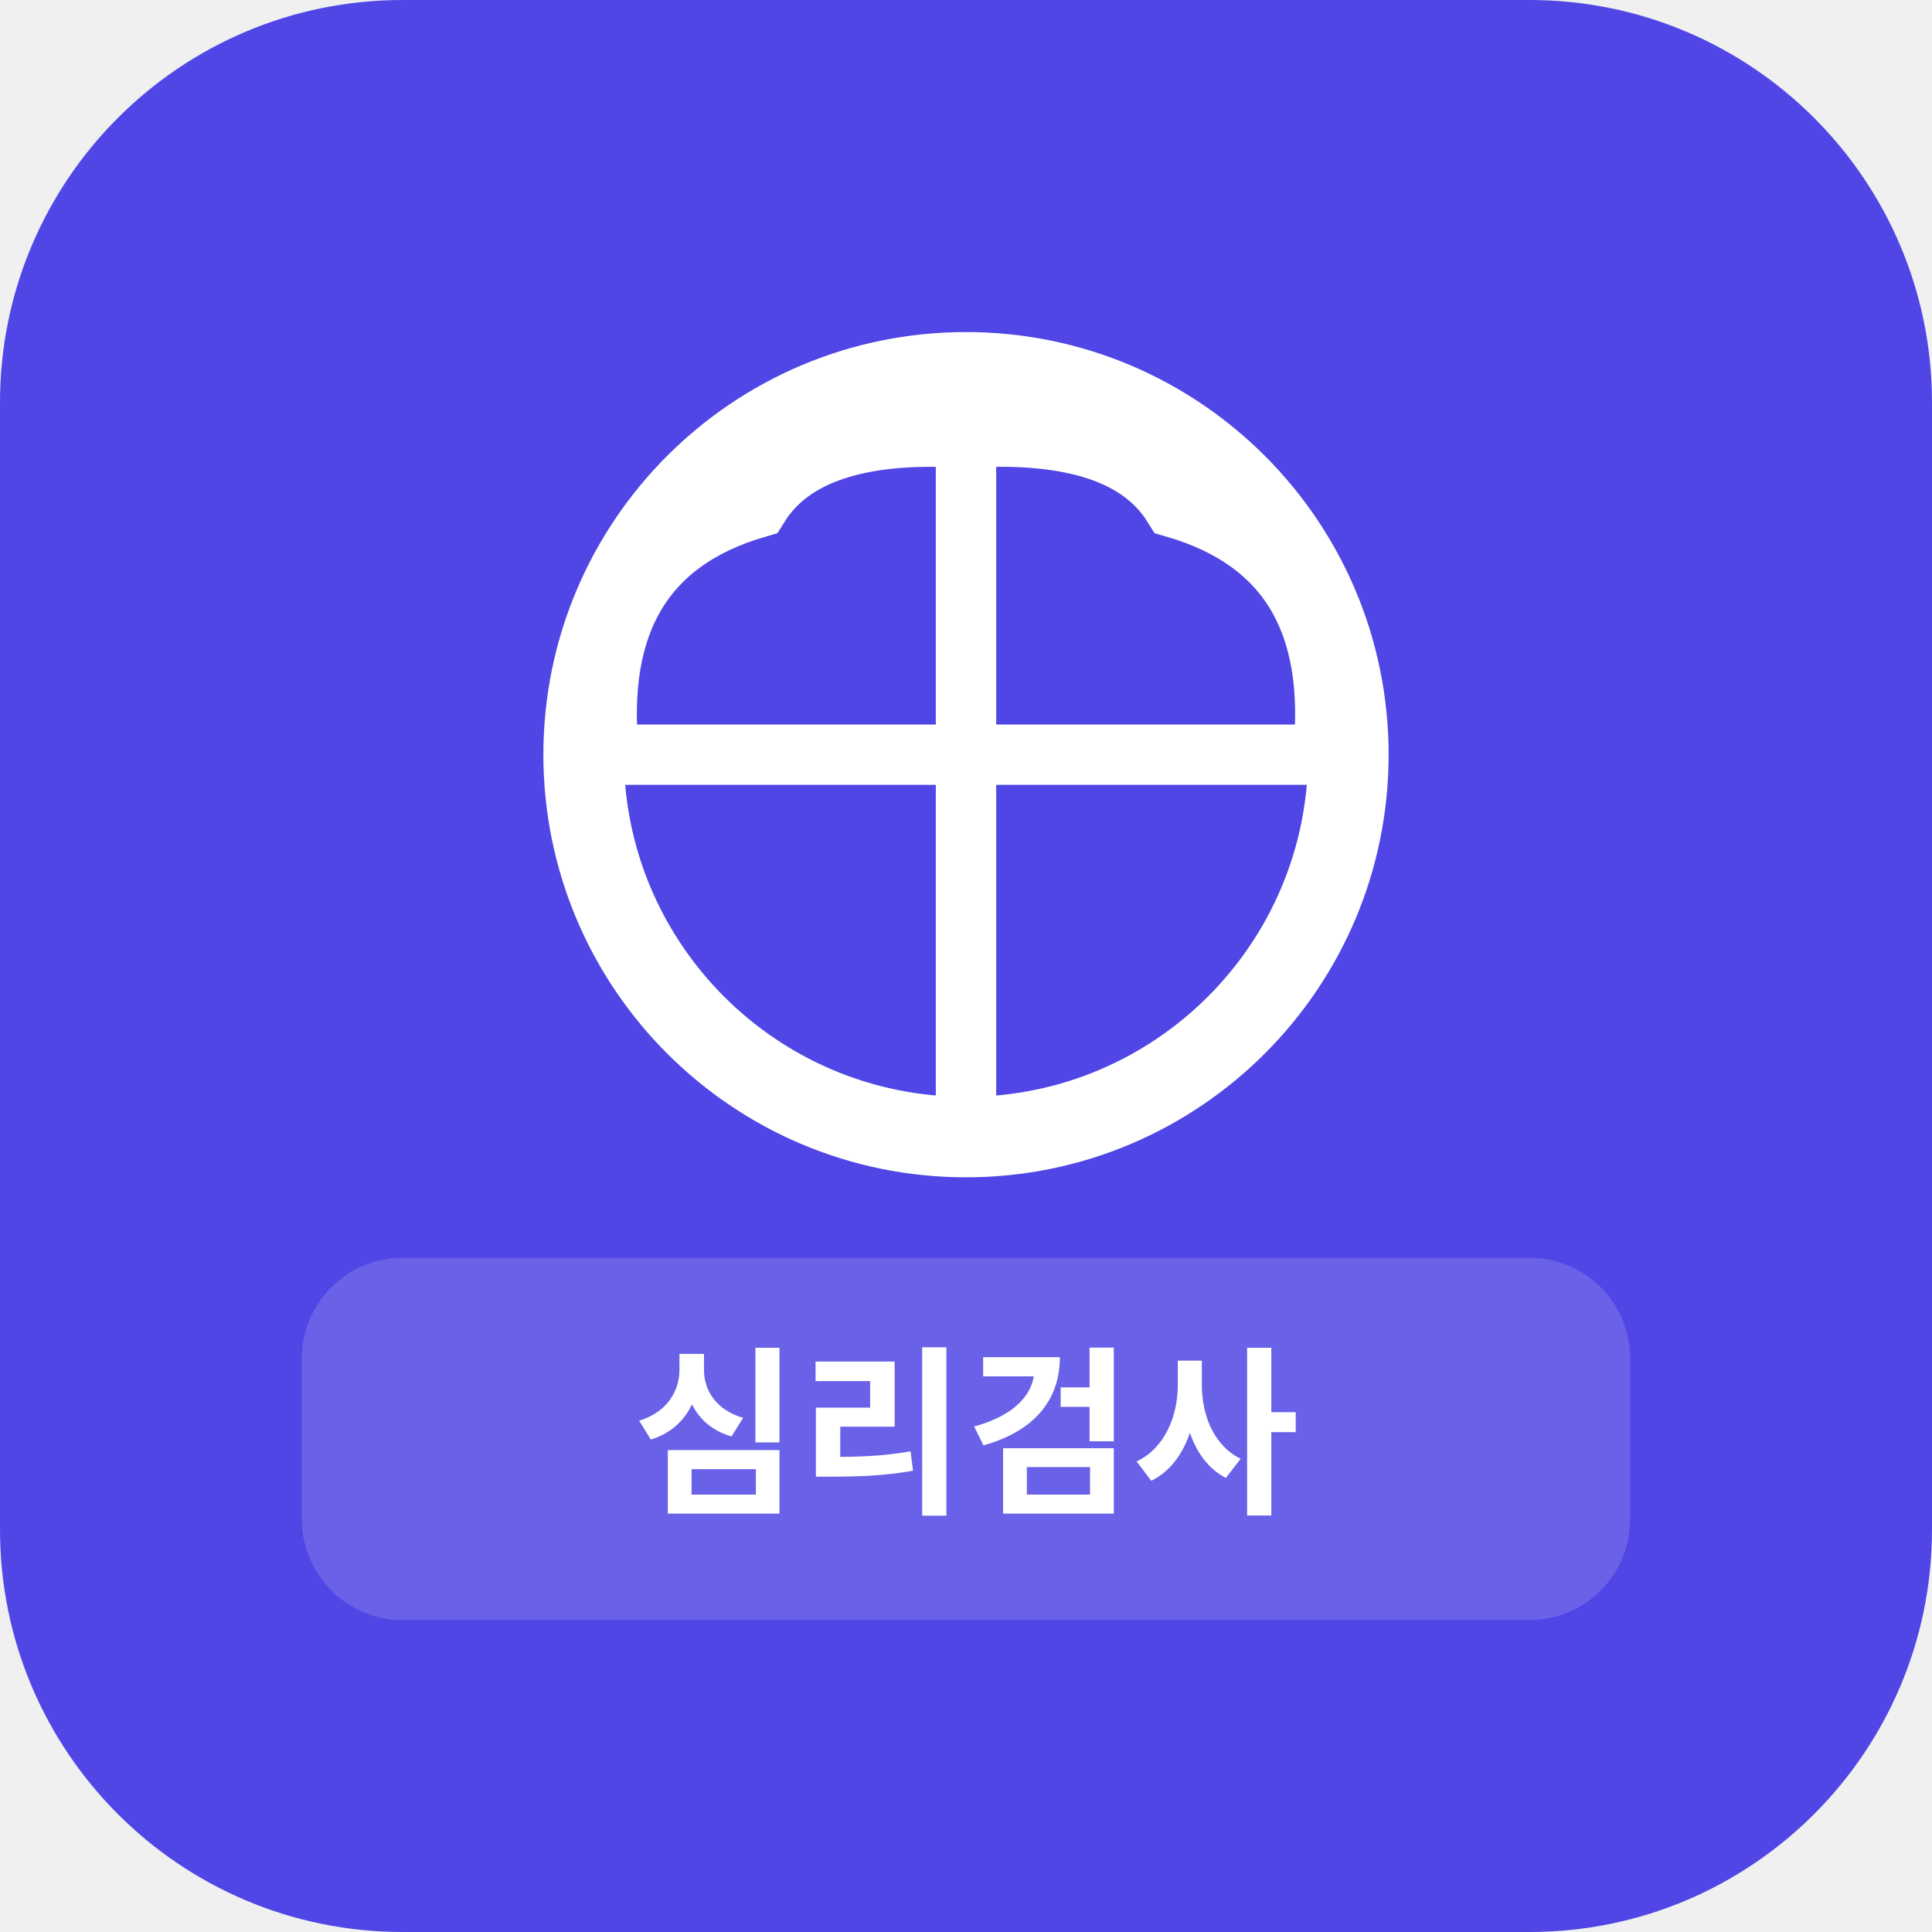
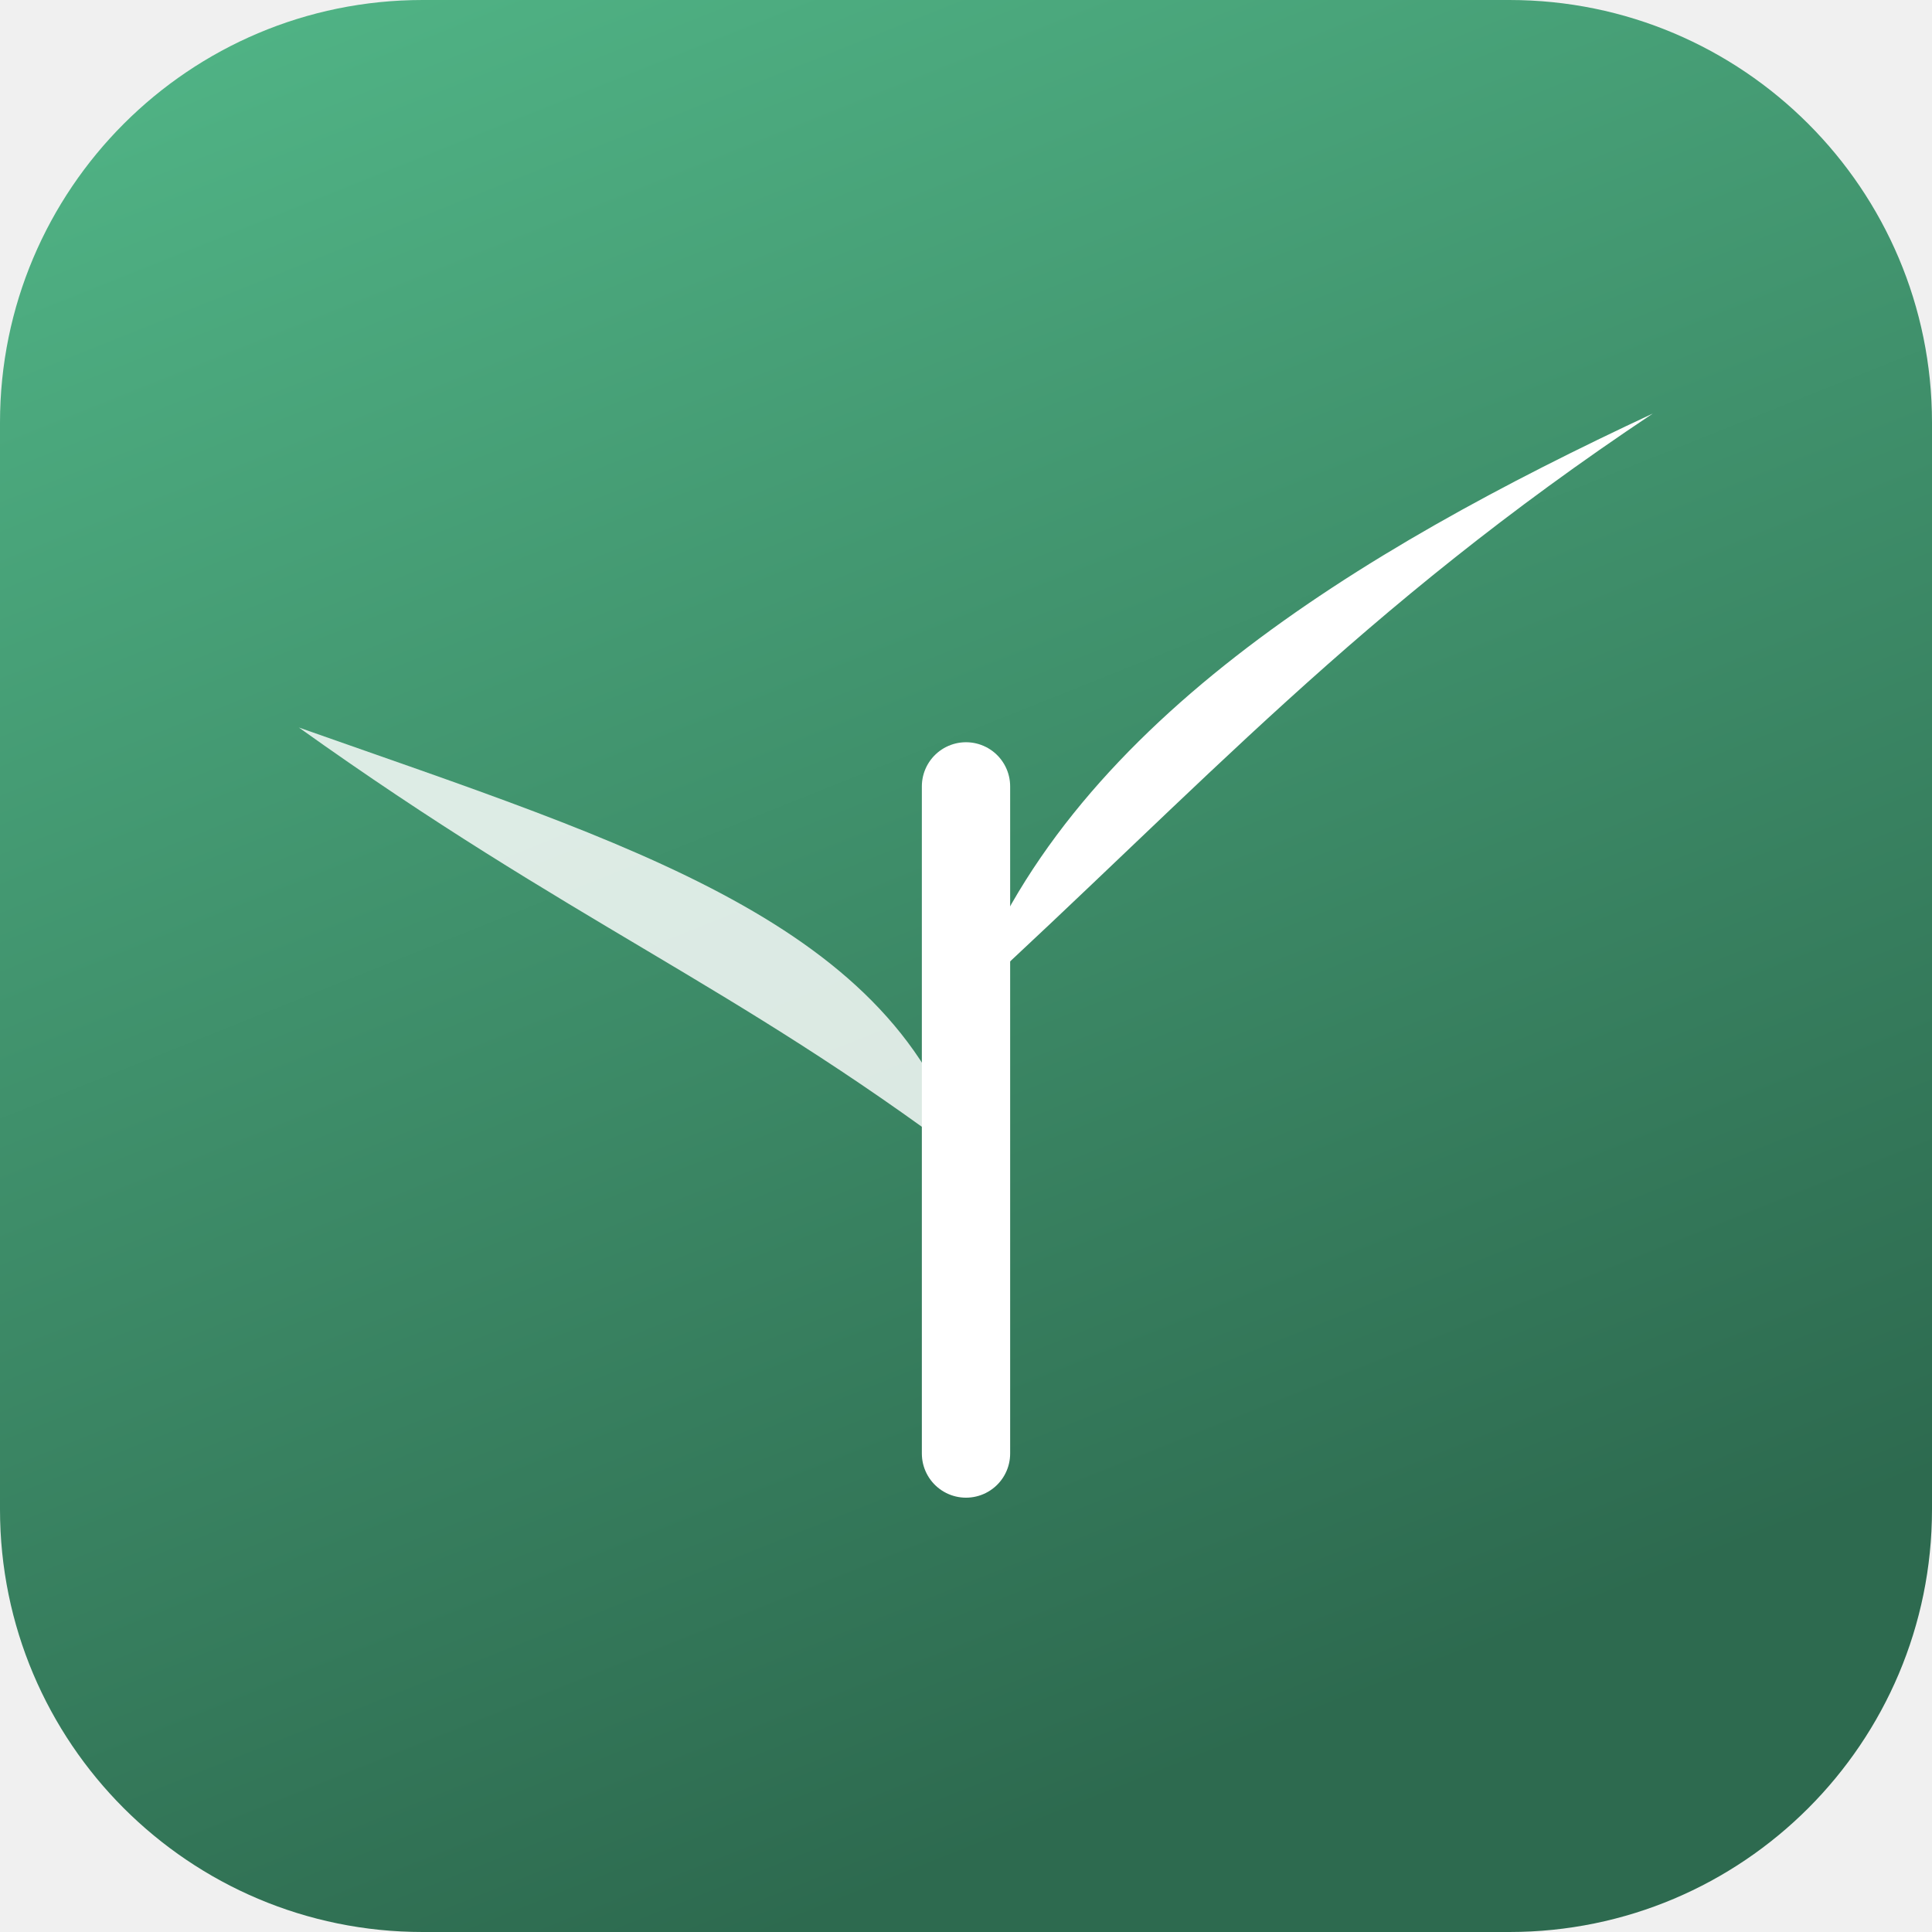
- <svg xmlns="http://www.w3.org/2000/svg" width="192" height="192" viewBox="0 0 192 192">
-   <rect width="192" height="192" rx="40" fill="#4f46e5" />
-   <circle cx="96" cy="75" r="38" fill="none" stroke="white" stroke-width="8" />
-   <path d="M60 75 Q58 55 75 50 Q80 42 96 43 Q112 42 117 50 Q134 55 132 75" fill="none" stroke="white" stroke-width="7" stroke-linecap="round" />
-   <line x1="96" y1="43" x2="96" y2="113" stroke="white" stroke-width="6" stroke-linecap="round" />
-   <line x1="60" y1="75" x2="132" y2="75" stroke="white" stroke-width="6" stroke-linecap="round" />
-   <rect x="30" y="125" width="132" height="36" rx="10" fill="rgba(255,255,255,0.15)" />
-   <text x="96" y="149" text-anchor="middle" font-family="Arial,sans-serif" font-size="18" font-weight="bold" fill="white">심리검사</text>
+ <svg xmlns="http://www.w3.org/2000/svg" width="512" height="512" viewBox="0 0 512 512">
+   <defs>
+     <linearGradient id="bg" x1="0" y1="0" x2="0.4" y2="1">
+       <stop offset="0" stop-color="#52B788" />
+       <stop offset="1" stop-color="#2D6A4F" />
+     </linearGradient>
+   </defs>
+   <rect width="512" height="512" rx="112" fill="url(#bg)" />
+   <g transform="translate(256,250) scale(2.6)" stroke-linecap="round">
+     <path d="M0,52 L0,-16" stroke="#FFFFFF" stroke-width="9" fill="none" />
+     <path d="M0,6 C24,-16 40,-34 70,-54 C40,-40 10,-22 0,6 Z" fill="#FFFFFF" />
+     <path d="M0,22 C-24,4 -40,-2 -68,-22 C-34,-10 -7,-2 0,22 Z" fill="#FFFFFF" fill-opacity="0.82" />
+   </g>
</svg>
